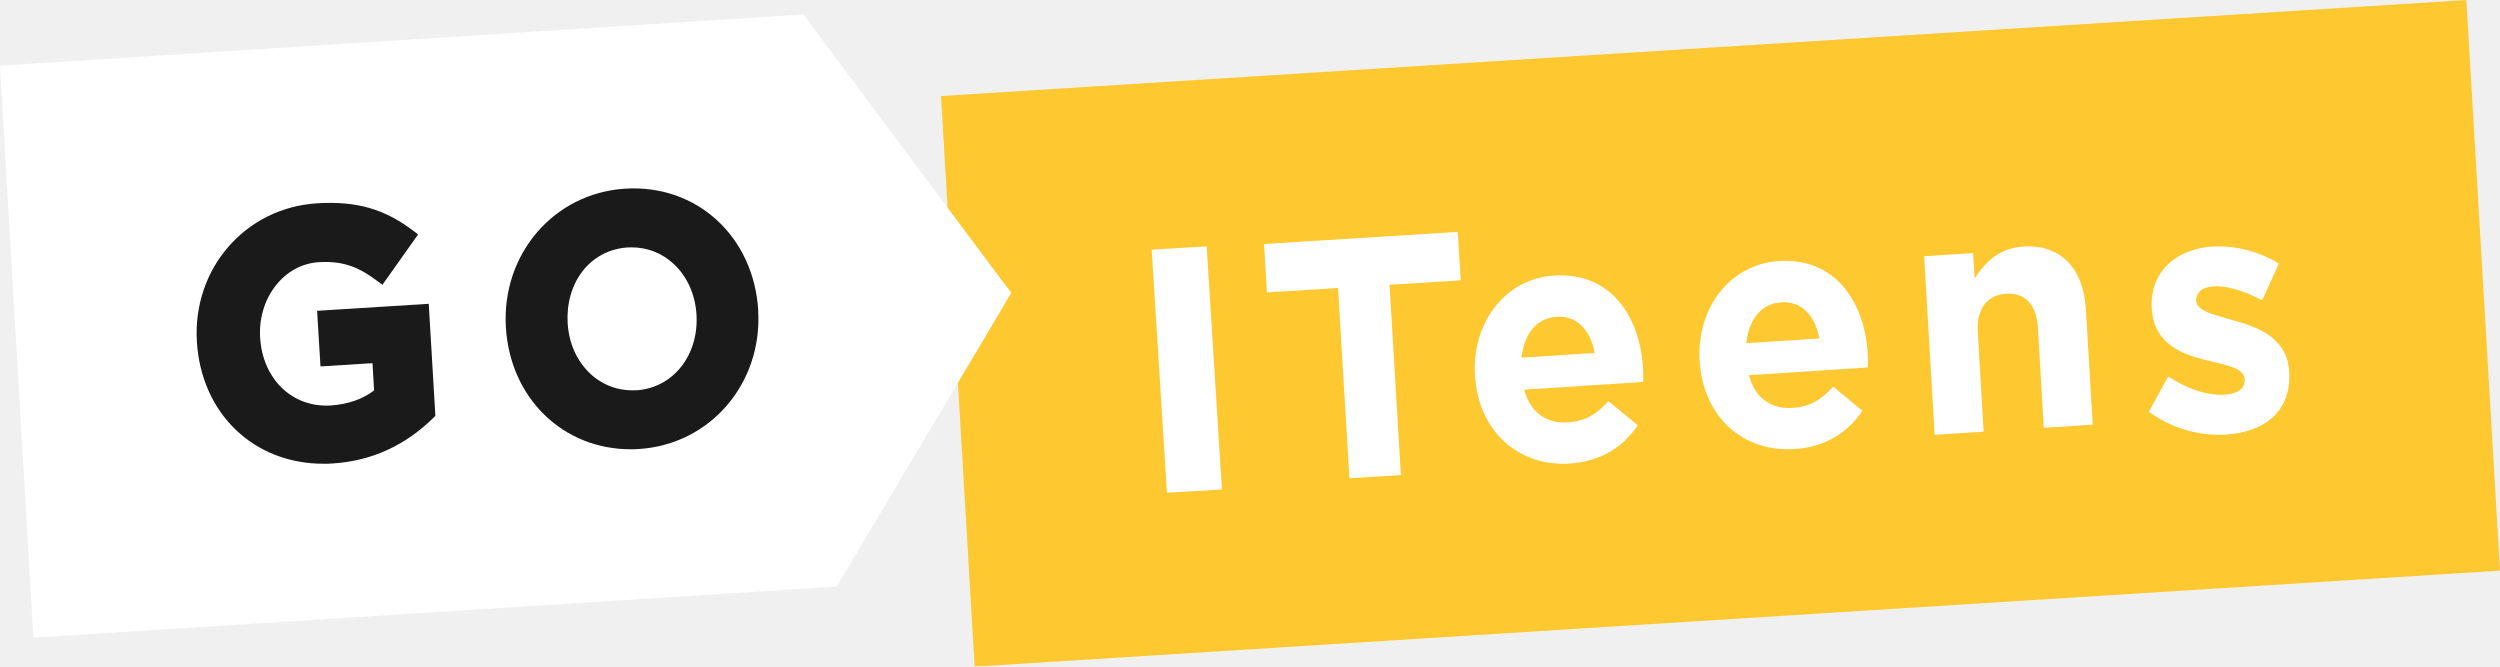
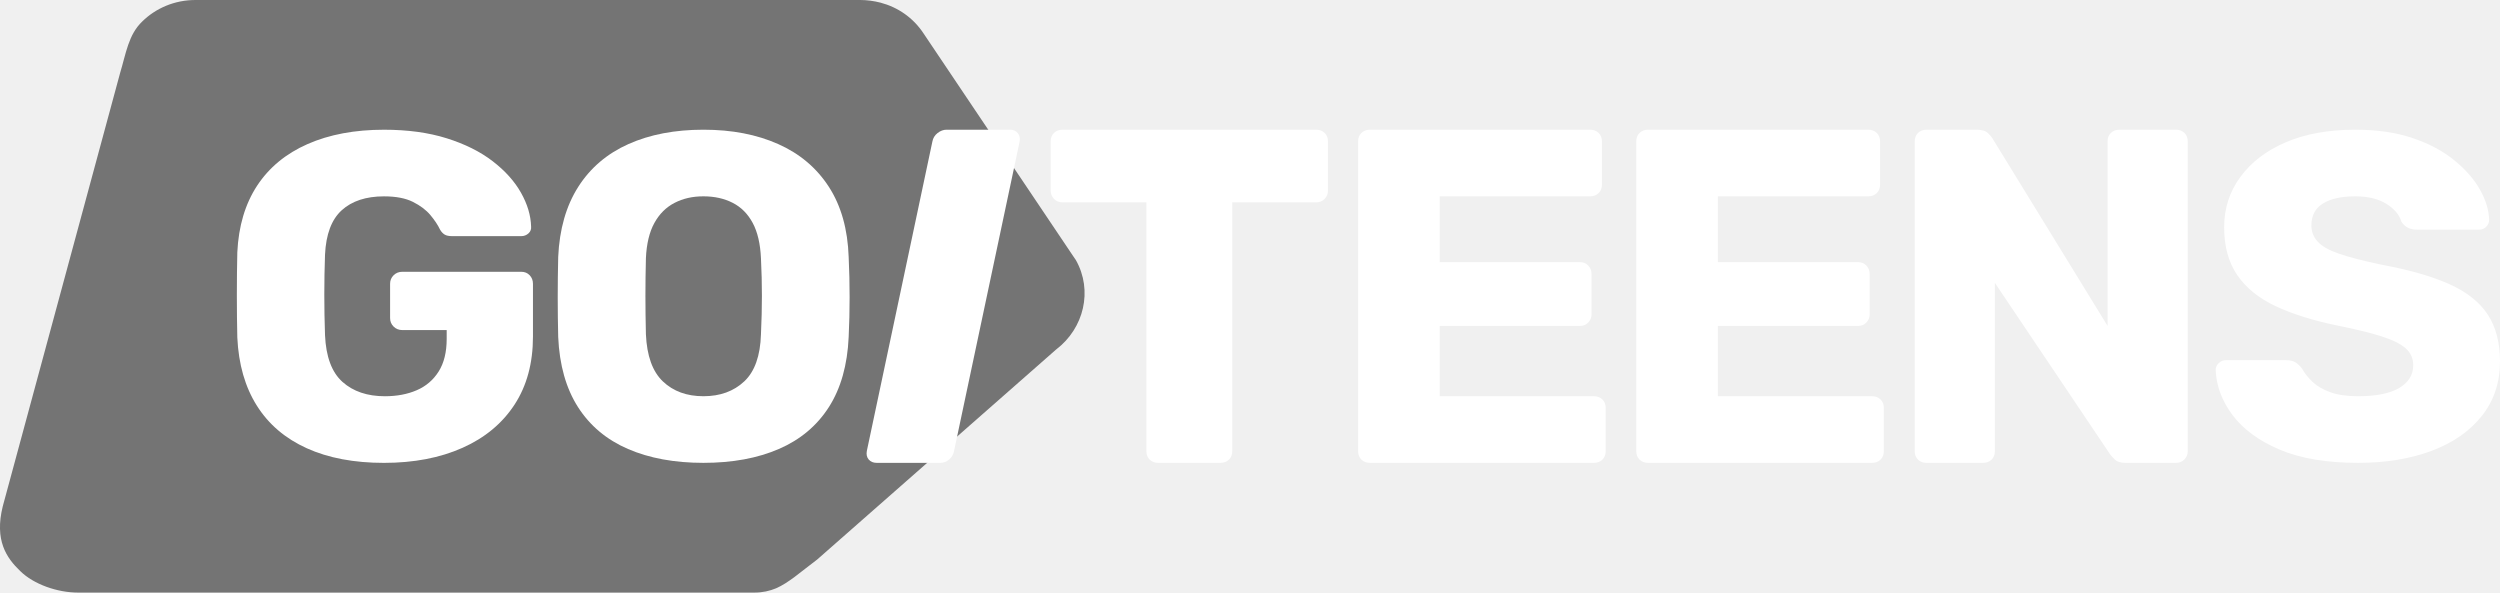
- <svg xmlns="http://www.w3.org/2000/svg" width="120" height="32" viewBox="0 0 120 32" fill="none">
-   <g clip-path="url(#clip0_4981_11773)">
-     <mask id="mask0_4981_11773" style="mask-type:luminance" maskUnits="userSpaceOnUse" x="0" y="0" width="120" height="32">
-       <path d="M120 0H0V32H120V0Z" fill="white" />
-     </mask>
-     <g mask="url(#mask0_4981_11773)">
-       <path d="M118.384 0L45.168 4.609L46.783 32L119.999 27.391L118.384 0Z" fill="#FEC830" />
-       <path d="M55.281 11.983L57.92 11.826L58.652 23.495L56.013 23.652L55.281 11.983Z" fill="white" />
-       <path d="M64.229 13.823L60.813 14.036L60.674 11.711L69.974 11.131L70.112 13.456L66.697 13.669L67.242 22.803L64.774 22.957L64.224 13.828L64.229 13.823Z" fill="white" />
-       <path d="M70.796 18.005C70.655 15.526 72.205 13.384 74.597 13.227C77.338 13.052 78.722 15.217 78.867 17.682C78.879 17.879 78.879 18.104 78.871 18.332L73.162 18.704C73.456 19.802 74.225 20.345 75.267 20.273C76.053 20.219 76.6 19.923 77.206 19.256L78.61 20.412C77.906 21.465 76.834 22.151 75.348 22.25C72.88 22.411 70.954 20.699 70.8 18.009L70.796 18.005ZM76.544 16.938C76.343 15.844 75.69 15.141 74.708 15.208C73.742 15.271 73.157 16.037 73.034 17.167L76.54 16.943L76.544 16.938Z" fill="white" />
-       <path d="M81.581 17.31C81.44 14.831 82.99 12.688 85.382 12.531C88.123 12.357 89.507 14.522 89.652 16.987C89.665 17.184 89.665 17.408 89.656 17.637L83.947 18.009C84.242 19.107 85.01 19.649 86.052 19.578C86.838 19.524 87.385 19.228 87.991 18.56L89.396 19.717C88.687 20.77 87.619 21.456 86.133 21.555C83.665 21.716 81.739 20.003 81.585 17.314L81.581 17.31ZM87.329 16.243C87.124 15.149 86.475 14.445 85.493 14.513C84.528 14.575 83.942 15.342 83.823 16.471L87.329 16.247V16.243Z" fill="white" />
-       <path d="M92.359 12.299L94.709 12.148L94.782 13.361C95.277 12.604 95.935 11.909 97.123 11.834C98.896 11.719 100.006 12.87 100.122 14.836L100.449 20.383L98.1 20.533L97.82 15.752C97.755 14.601 97.192 14.043 96.297 14.101C95.402 14.158 94.868 14.787 94.933 15.938L95.213 20.719L92.863 20.87L92.359 12.303V12.299Z" fill="white" />
-       <path d="M103.146 19.765L104.073 18.067C105.02 18.699 105.994 18.993 106.781 18.943C107.471 18.898 107.767 18.618 107.745 18.198C107.71 17.66 106.89 17.534 105.946 17.299C104.754 17.014 103.383 16.526 103.282 14.8C103.177 13.02 104.501 11.941 106.191 11.837C107.257 11.764 108.44 12.072 109.388 12.65L108.58 14.416C107.724 13.96 106.868 13.703 106.261 13.743C105.684 13.779 105.396 14.059 105.418 14.439C105.444 14.931 106.261 15.103 107.191 15.374C108.392 15.708 109.785 16.21 109.881 17.836C109.995 19.779 108.654 20.75 106.837 20.859C105.654 20.935 104.313 20.615 103.146 19.765Z" fill="white" />
-       <path d="M47.542 12.728L38.564 0.695L0 3.154L1.602 30.608L40.166 28.154L47.705 15.471L48.539 14.052L47.542 12.733V12.728Z" fill="white" />
-       <path d="M20.57 14.583L15.221 14.919L15.383 17.588L17.88 17.432L17.956 18.739C17.417 19.158 16.703 19.406 15.881 19.462C14.04 19.581 12.607 18.205 12.486 16.203C12.432 15.287 12.692 14.403 13.227 13.717C13.757 13.036 14.493 12.636 15.297 12.585C16.546 12.507 17.3 12.87 18.172 13.533L18.356 13.671L20.067 11.255L19.892 11.117C18.482 10.035 17.13 9.639 15.216 9.759C11.776 9.975 9.243 12.889 9.449 16.387C9.656 19.853 12.18 22.26 15.526 22.26C15.675 22.26 15.823 22.26 15.971 22.246C17.826 22.131 19.456 21.386 20.822 20.037L20.898 19.963L20.579 14.573L20.57 14.583Z" fill="#1A1A1A" />
-       <path d="M36.397 14.915C36.188 11.353 33.441 8.831 29.994 9.057C26.586 9.278 24.08 12.191 24.281 15.693C24.478 19.107 27.019 21.565 30.269 21.565C30.405 21.565 30.545 21.565 30.68 21.551C34.084 21.33 36.594 18.417 36.393 14.915H36.397ZM30.553 18.73C29.731 18.781 28.939 18.505 28.34 17.943C27.688 17.336 27.303 16.471 27.247 15.504C27.194 14.565 27.448 13.682 27.964 13.014C28.489 12.338 29.259 11.933 30.125 11.878C30.19 11.878 30.256 11.873 30.322 11.873C31.074 11.873 31.783 12.149 32.338 12.669C32.99 13.277 33.375 14.142 33.432 15.108C33.545 17.06 32.307 18.615 30.553 18.735V18.73Z" fill="#1A1A1A" />
-     </g>
+ <svg xmlns="http://www.w3.org/2000/svg" width="135" height="32" viewBox="0 0 135 32" fill="none">
+   <g clip-path="url(#clip0_10947_1904)">
+     <path d="M57.041 18.864L44.127 30.215C43.2 30.911 42.6 31.465 41.908 31.768C41.563 31.911 41.181 32 40.726 32H4.223C3.095 32 1.822 31.554 1.095 30.84C0.349 30.126 -0.306 29.18 0.149 27.342L6.48 3.962C6.808 2.873 6.935 1.874 7.681 1.16C8.408 0.446 9.427 0 10.554 0H46.457C46.821 0 47.203 0.054 47.549 0.143C48.494 0.393 49.313 0.964 49.858 1.785L57.952 13.832C58.007 13.903 58.043 13.974 58.098 14.046C59.025 15.688 58.534 17.722 57.043 18.864H57.041Z" fill="#747474" />
+     <path d="M20.734 24.995C19.121 24.995 17.733 24.733 16.571 24.208C15.409 23.683 14.508 22.917 13.872 21.909C13.235 20.901 12.882 19.673 12.815 18.224C12.799 17.508 12.79 16.746 12.79 15.937C12.79 15.129 12.799 14.36 12.815 13.626C12.882 12.211 13.239 11.012 13.884 10.028C14.53 9.045 15.438 8.295 16.609 7.779C17.78 7.264 19.155 7.005 20.734 7.005C22.007 7.005 23.137 7.158 24.121 7.467C25.105 7.776 25.932 8.188 26.603 8.704C27.274 9.22 27.784 9.787 28.131 10.403C28.479 11.019 28.662 11.627 28.679 12.227C28.695 12.377 28.649 12.502 28.539 12.602C28.428 12.702 28.297 12.752 28.144 12.752H24.426C24.239 12.752 24.099 12.723 24.006 12.664C23.913 12.605 23.831 12.518 23.764 12.402C23.646 12.152 23.471 11.89 23.242 11.615C23.013 11.34 22.698 11.103 22.3 10.903C21.902 10.703 21.38 10.603 20.734 10.603C19.767 10.603 19.006 10.853 18.455 11.352C17.904 11.852 17.602 12.652 17.551 13.751C17.5 15.184 17.5 16.633 17.551 18.099C17.602 19.264 17.917 20.107 18.493 20.622C19.07 21.138 19.834 21.397 20.785 21.397C21.431 21.397 22.004 21.288 22.504 21.072C23.004 20.856 23.399 20.519 23.688 20.06C23.977 19.601 24.121 19.014 24.121 18.299V17.824H21.727C21.54 17.824 21.383 17.761 21.256 17.637C21.129 17.512 21.065 17.358 21.065 17.174V15.325C21.065 15.141 21.129 14.988 21.256 14.863C21.383 14.738 21.54 14.676 21.727 14.676H28.144C28.331 14.676 28.484 14.738 28.602 14.863C28.72 14.988 28.78 15.141 28.78 15.325V18.174C28.78 19.607 28.449 20.831 27.787 21.847C27.125 22.862 26.187 23.642 24.974 24.183C23.761 24.724 22.347 24.995 20.734 24.995Z" fill="white" />
+     <path d="M37.985 24.994C36.423 24.994 35.066 24.744 33.911 24.245C32.756 23.745 31.858 22.992 31.212 21.983C30.567 20.975 30.21 19.713 30.143 18.198C30.126 17.483 30.117 16.765 30.117 16.049C30.117 15.334 30.126 14.609 30.143 13.876C30.21 12.376 30.572 11.115 31.225 10.09C31.878 9.066 32.782 8.295 33.937 7.779C35.092 7.263 36.441 7.004 37.985 7.004C39.53 7.004 40.859 7.263 42.021 7.779C43.184 8.295 44.097 9.066 44.759 10.09C45.421 11.115 45.777 12.376 45.828 13.876C45.863 14.609 45.879 15.334 45.879 16.049C45.879 16.765 45.863 17.483 45.828 18.198C45.761 19.713 45.404 20.975 44.759 21.983C44.113 22.992 43.214 23.745 42.059 24.245C40.905 24.744 39.548 24.994 37.985 24.994ZM37.985 21.396C38.886 21.396 39.619 21.13 40.188 20.597C40.757 20.063 41.057 19.214 41.092 18.048C41.127 17.315 41.143 16.624 41.143 15.974C41.143 15.325 41.127 14.65 41.092 13.95C41.057 13.167 40.91 12.53 40.646 12.039C40.383 11.548 40.023 11.186 39.564 10.952C39.106 10.718 38.58 10.602 37.985 10.602C37.391 10.602 36.891 10.718 36.432 10.952C35.974 11.186 35.608 11.548 35.337 12.039C35.066 12.53 34.913 13.167 34.879 13.95C34.862 14.65 34.853 15.325 34.853 15.974C34.853 16.624 34.862 17.315 34.879 18.048C34.93 19.214 35.235 20.063 35.796 20.597C36.356 21.13 37.085 21.396 37.985 21.396Z" fill="white" />
+     <path d="M47.343 24.994C47.156 24.994 47.012 24.934 46.91 24.814C46.809 24.695 46.774 24.541 46.809 24.352L50.348 7.647C50.382 7.458 50.475 7.304 50.628 7.185C50.781 7.065 50.943 7.004 51.112 7.004H54.549C54.718 7.004 54.855 7.065 54.957 7.185C55.059 7.304 55.093 7.46 55.059 7.647L51.519 24.352C51.485 24.541 51.395 24.695 51.252 24.814C51.108 24.934 50.95 24.994 50.781 24.994H47.343Z" fill="white" />
+     <path d="M62.543 24.994C62.356 24.994 62.203 24.936 62.085 24.82C61.966 24.703 61.906 24.553 61.906 24.37V10.927H57.374C57.187 10.927 57.034 10.865 56.916 10.74C56.797 10.615 56.737 10.469 56.737 10.303V7.629C56.737 7.445 56.797 7.295 56.916 7.179C57.034 7.063 57.187 7.004 57.374 7.004H71.073C71.26 7.004 71.413 7.063 71.531 7.179C71.65 7.295 71.71 7.445 71.71 7.629V10.303C71.71 10.469 71.65 10.615 71.531 10.74C71.413 10.865 71.26 10.927 71.073 10.927H66.541V24.37C66.541 24.553 66.481 24.703 66.362 24.82C66.244 24.936 66.091 24.994 65.904 24.994H62.543Z" fill="white" />
+     <path d="M73.976 24.994C73.788 24.994 73.636 24.936 73.517 24.82C73.399 24.703 73.339 24.553 73.339 24.37V7.629C73.339 7.445 73.399 7.295 73.517 7.179C73.636 7.063 73.788 7.004 73.976 7.004H85.867C86.054 7.004 86.207 7.063 86.325 7.179C86.444 7.295 86.504 7.445 86.504 7.629V9.978C86.504 10.162 86.444 10.312 86.325 10.428C86.207 10.543 86.054 10.602 85.867 10.602H77.744V14.154H85.307C85.494 14.154 85.647 14.216 85.765 14.341C85.883 14.466 85.944 14.62 85.944 14.804V16.977C85.944 17.143 85.883 17.29 85.765 17.415C85.647 17.54 85.494 17.602 85.307 17.602H77.744V21.396H86.071C86.258 21.396 86.411 21.455 86.529 21.571C86.647 21.687 86.707 21.837 86.707 22.021V24.37C86.707 24.553 86.647 24.703 86.529 24.82C86.411 24.936 86.258 24.994 86.071 24.994H73.976Z" fill="white" />
+     <path d="M88.996 24.994C88.808 24.994 88.656 24.936 88.537 24.82C88.419 24.703 88.359 24.553 88.359 24.37V7.629C88.359 7.445 88.419 7.295 88.537 7.179C88.656 7.063 88.808 7.004 88.996 7.004H100.887C101.074 7.004 101.227 7.063 101.345 7.179C101.463 7.295 101.523 7.445 101.523 7.629V9.978C101.523 10.162 101.463 10.312 101.345 10.428C101.227 10.543 101.074 10.602 100.887 10.602H92.764V14.154H100.327C100.514 14.154 100.667 14.216 100.785 14.341C100.903 14.466 100.963 14.62 100.963 14.804V16.977C100.963 17.143 100.903 17.29 100.785 17.415C100.667 17.54 100.514 17.602 100.327 17.602H92.764V21.396H101.091C101.278 21.396 101.431 21.455 101.549 21.571C101.667 21.687 101.727 21.837 101.727 22.021V24.37C101.727 24.553 101.667 24.703 101.549 24.82C101.431 24.936 101.278 24.994 101.091 24.994H88.996Z" fill="white" />
+     <path d="M104.031 24.994C103.844 24.994 103.691 24.936 103.573 24.82C103.455 24.703 103.395 24.553 103.395 24.37V7.629C103.395 7.445 103.455 7.295 103.573 7.179C103.691 7.063 103.844 7.004 104.031 7.004H106.73C107.02 7.004 107.227 7.067 107.354 7.192C107.482 7.317 107.562 7.413 107.596 7.479L113.809 17.599V7.629C113.809 7.445 113.869 7.295 113.987 7.179C114.106 7.063 114.258 7.004 114.446 7.004H117.501C117.689 7.004 117.841 7.063 117.96 7.179C118.078 7.295 118.138 7.445 118.138 7.629V24.37C118.138 24.536 118.078 24.682 117.96 24.807C117.841 24.932 117.689 24.994 117.501 24.994H114.777C114.506 24.994 114.306 24.928 114.178 24.794C114.051 24.661 113.971 24.57 113.936 24.52L107.723 15.275V24.37C107.723 24.553 107.663 24.703 107.545 24.82C107.427 24.936 107.274 24.994 107.087 24.994H104.031Z" fill="white" />
+     <path d="M127.335 24.994C125.639 24.994 124.229 24.757 123.109 24.282C121.988 23.808 121.139 23.186 120.562 22.421C119.986 21.655 119.68 20.838 119.646 19.972C119.646 19.838 119.7 19.719 119.811 19.61C119.922 19.501 120.053 19.448 120.206 19.448H123.414C123.652 19.448 123.834 19.488 123.962 19.572C124.089 19.656 124.204 19.763 124.305 19.897C124.442 20.147 124.633 20.388 124.878 20.622C125.124 20.856 125.448 21.043 125.846 21.184C126.244 21.325 126.741 21.396 127.335 21.396C128.319 21.396 129.063 21.246 129.564 20.947C130.064 20.647 130.315 20.238 130.315 19.722C130.315 19.356 130.178 19.051 129.907 18.81C129.636 18.569 129.198 18.352 128.596 18.161C127.994 17.97 127.192 17.773 126.19 17.573C124.9 17.308 123.8 16.961 122.892 16.537C121.985 16.112 121.292 15.553 120.817 14.863C120.342 14.172 120.104 13.31 120.104 12.277C120.104 11.243 120.397 10.352 120.982 9.553C121.568 8.753 122.387 8.129 123.44 7.679C124.493 7.229 125.74 7.004 127.183 7.004C128.354 7.004 129.385 7.154 130.276 7.454C131.168 7.754 131.919 8.154 132.53 8.653C133.141 9.153 133.603 9.681 133.918 10.24C134.232 10.799 134.398 11.343 134.414 11.877C134.414 12.011 134.363 12.13 134.261 12.239C134.16 12.348 134.032 12.401 133.88 12.401H130.518C130.331 12.401 130.171 12.367 130.035 12.301C129.898 12.235 129.78 12.127 129.678 11.977C129.576 11.611 129.309 11.29 128.876 11.015C128.443 10.74 127.879 10.602 127.183 10.602C126.435 10.602 125.855 10.731 125.438 10.99C125.022 11.248 124.815 11.643 124.815 12.177C124.815 12.51 124.929 12.801 125.158 13.051C125.388 13.301 125.77 13.517 126.304 13.701C126.839 13.884 127.574 14.075 128.507 14.275C130.051 14.559 131.299 14.912 132.25 15.337C133.201 15.762 133.896 16.312 134.338 16.986C134.78 17.661 135 18.507 135 19.522C135 20.656 134.673 21.634 134.02 22.458C133.367 23.283 132.463 23.911 131.308 24.345C130.153 24.778 128.829 24.994 127.335 24.994Z" fill="white" />
  </g>
  <defs>
-     <clipPath id="clip0_4981_11773">
-       <rect width="120" height="32" fill="white" />
+     <clipPath id="clip0_10947_1904">
+       <rect width="135" height="32" fill="white" />
    </clipPath>
  </defs>
</svg>
